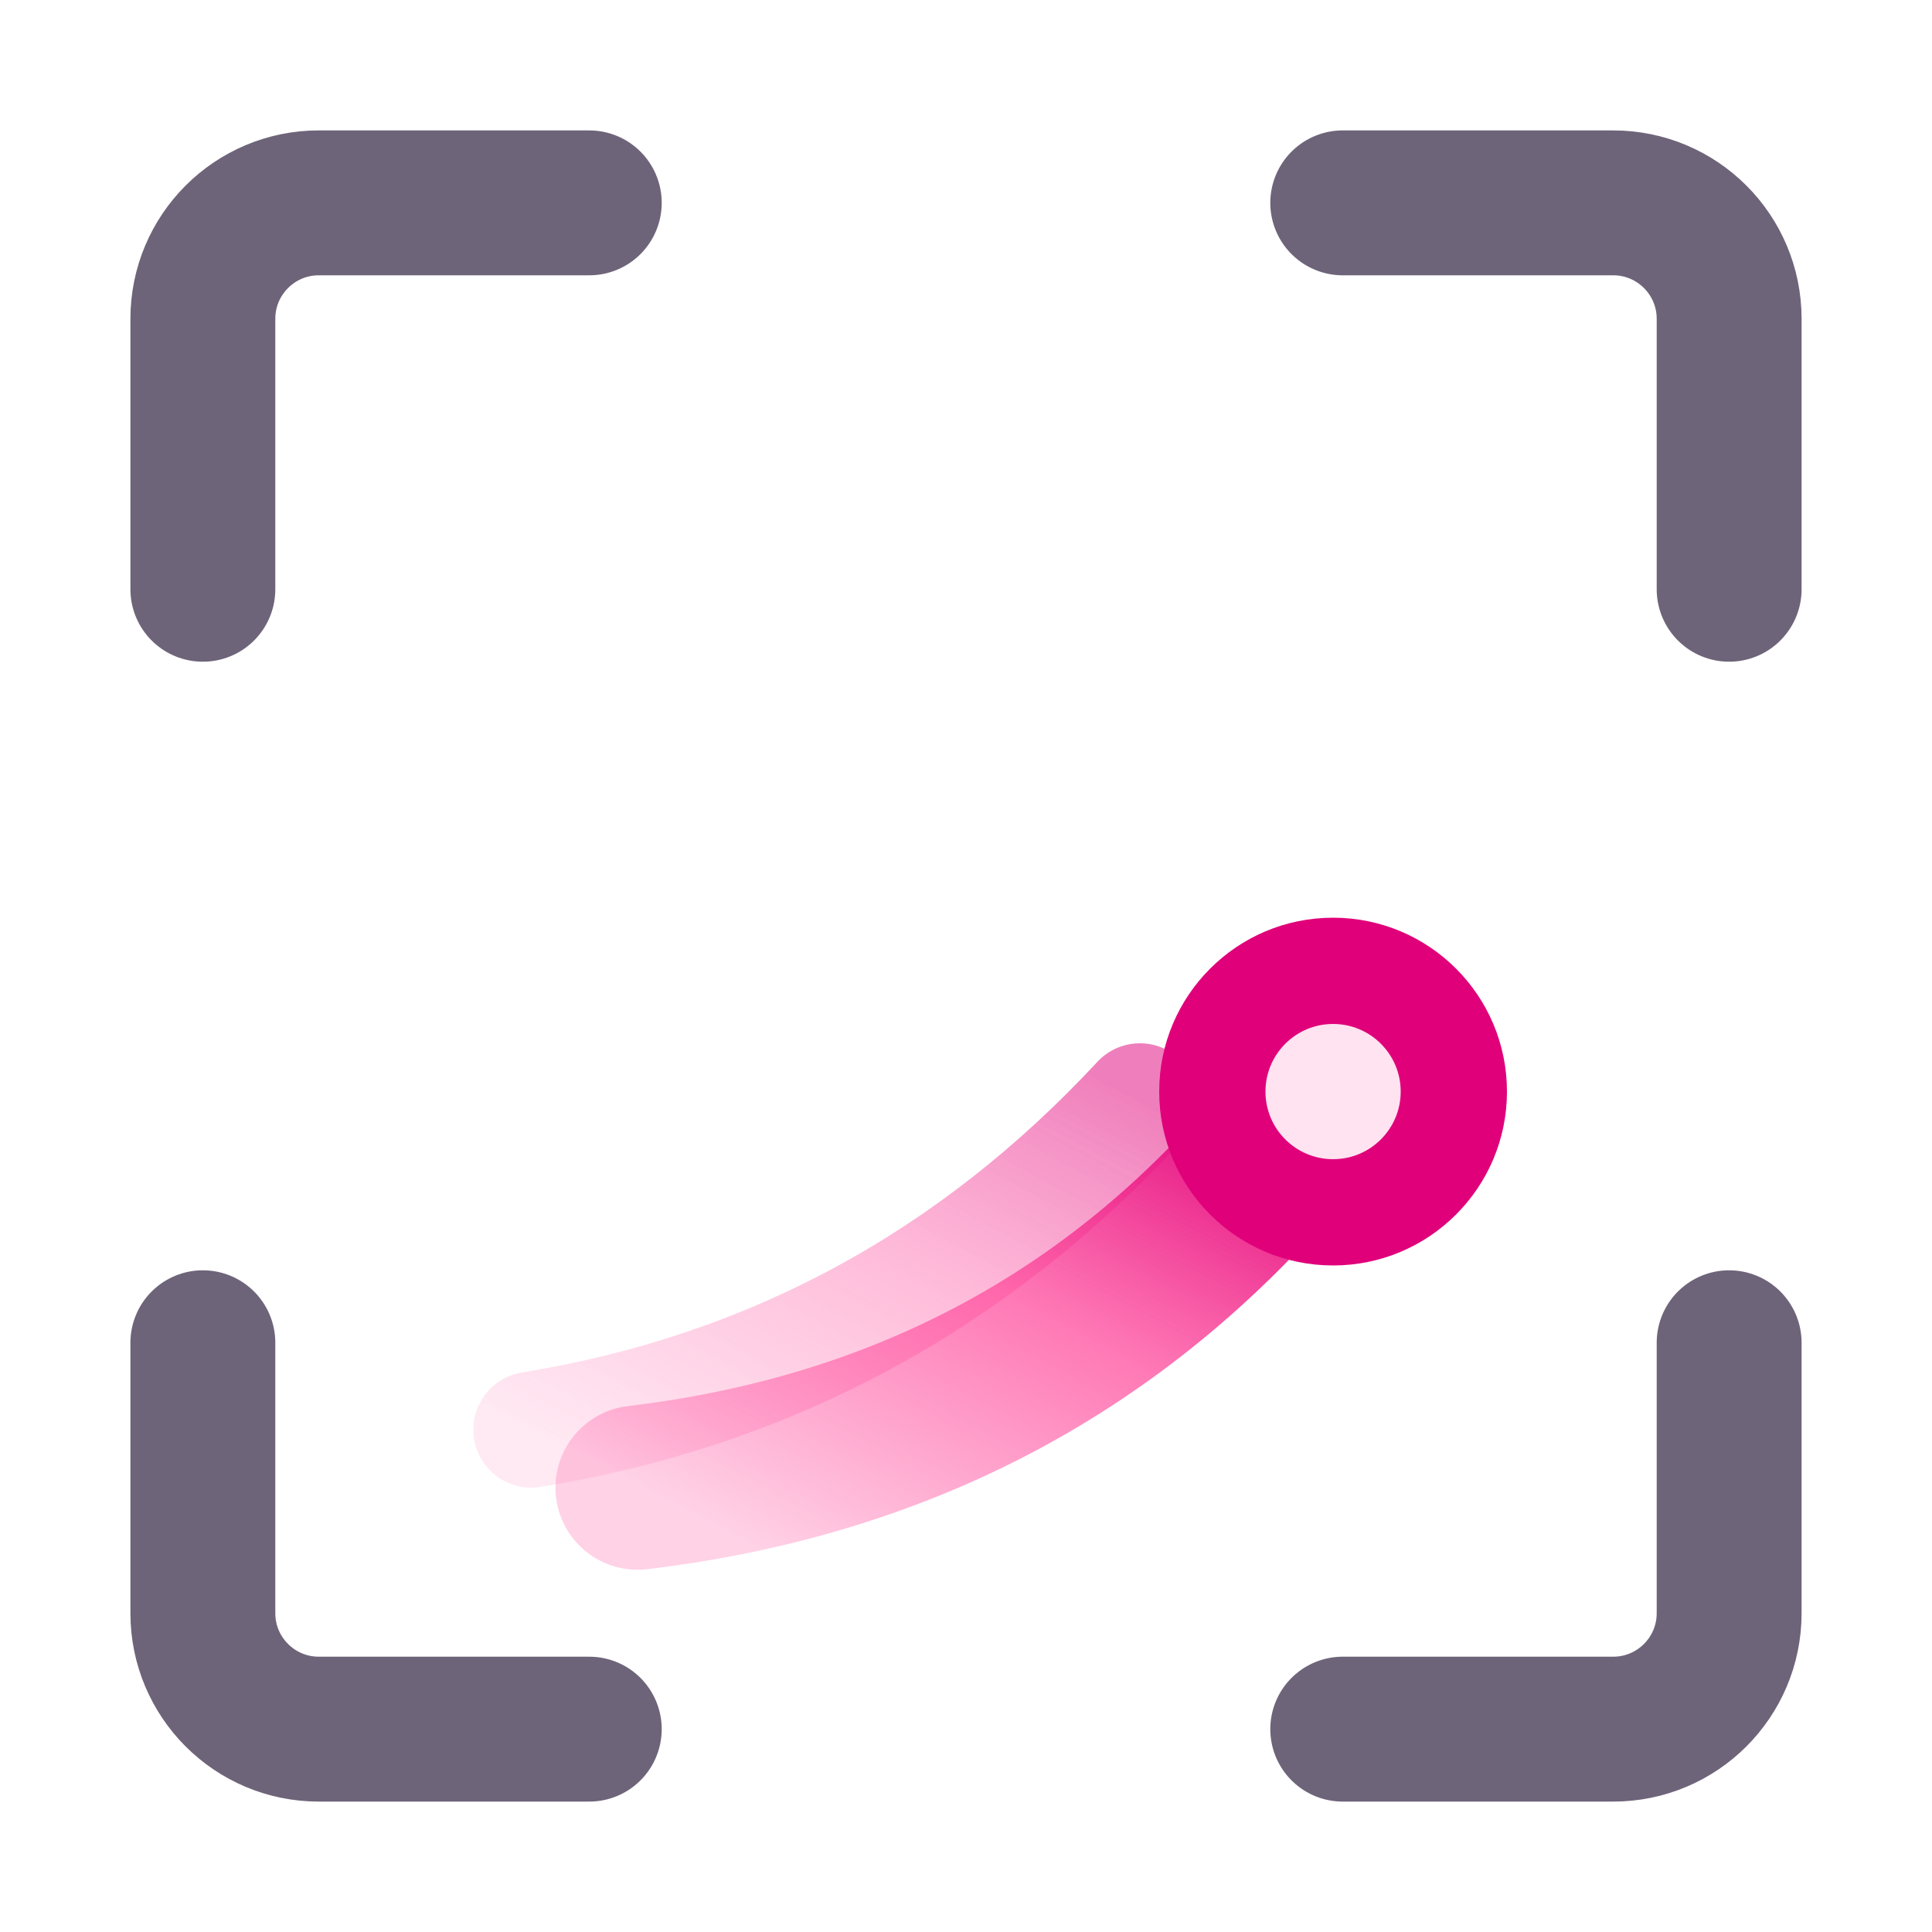
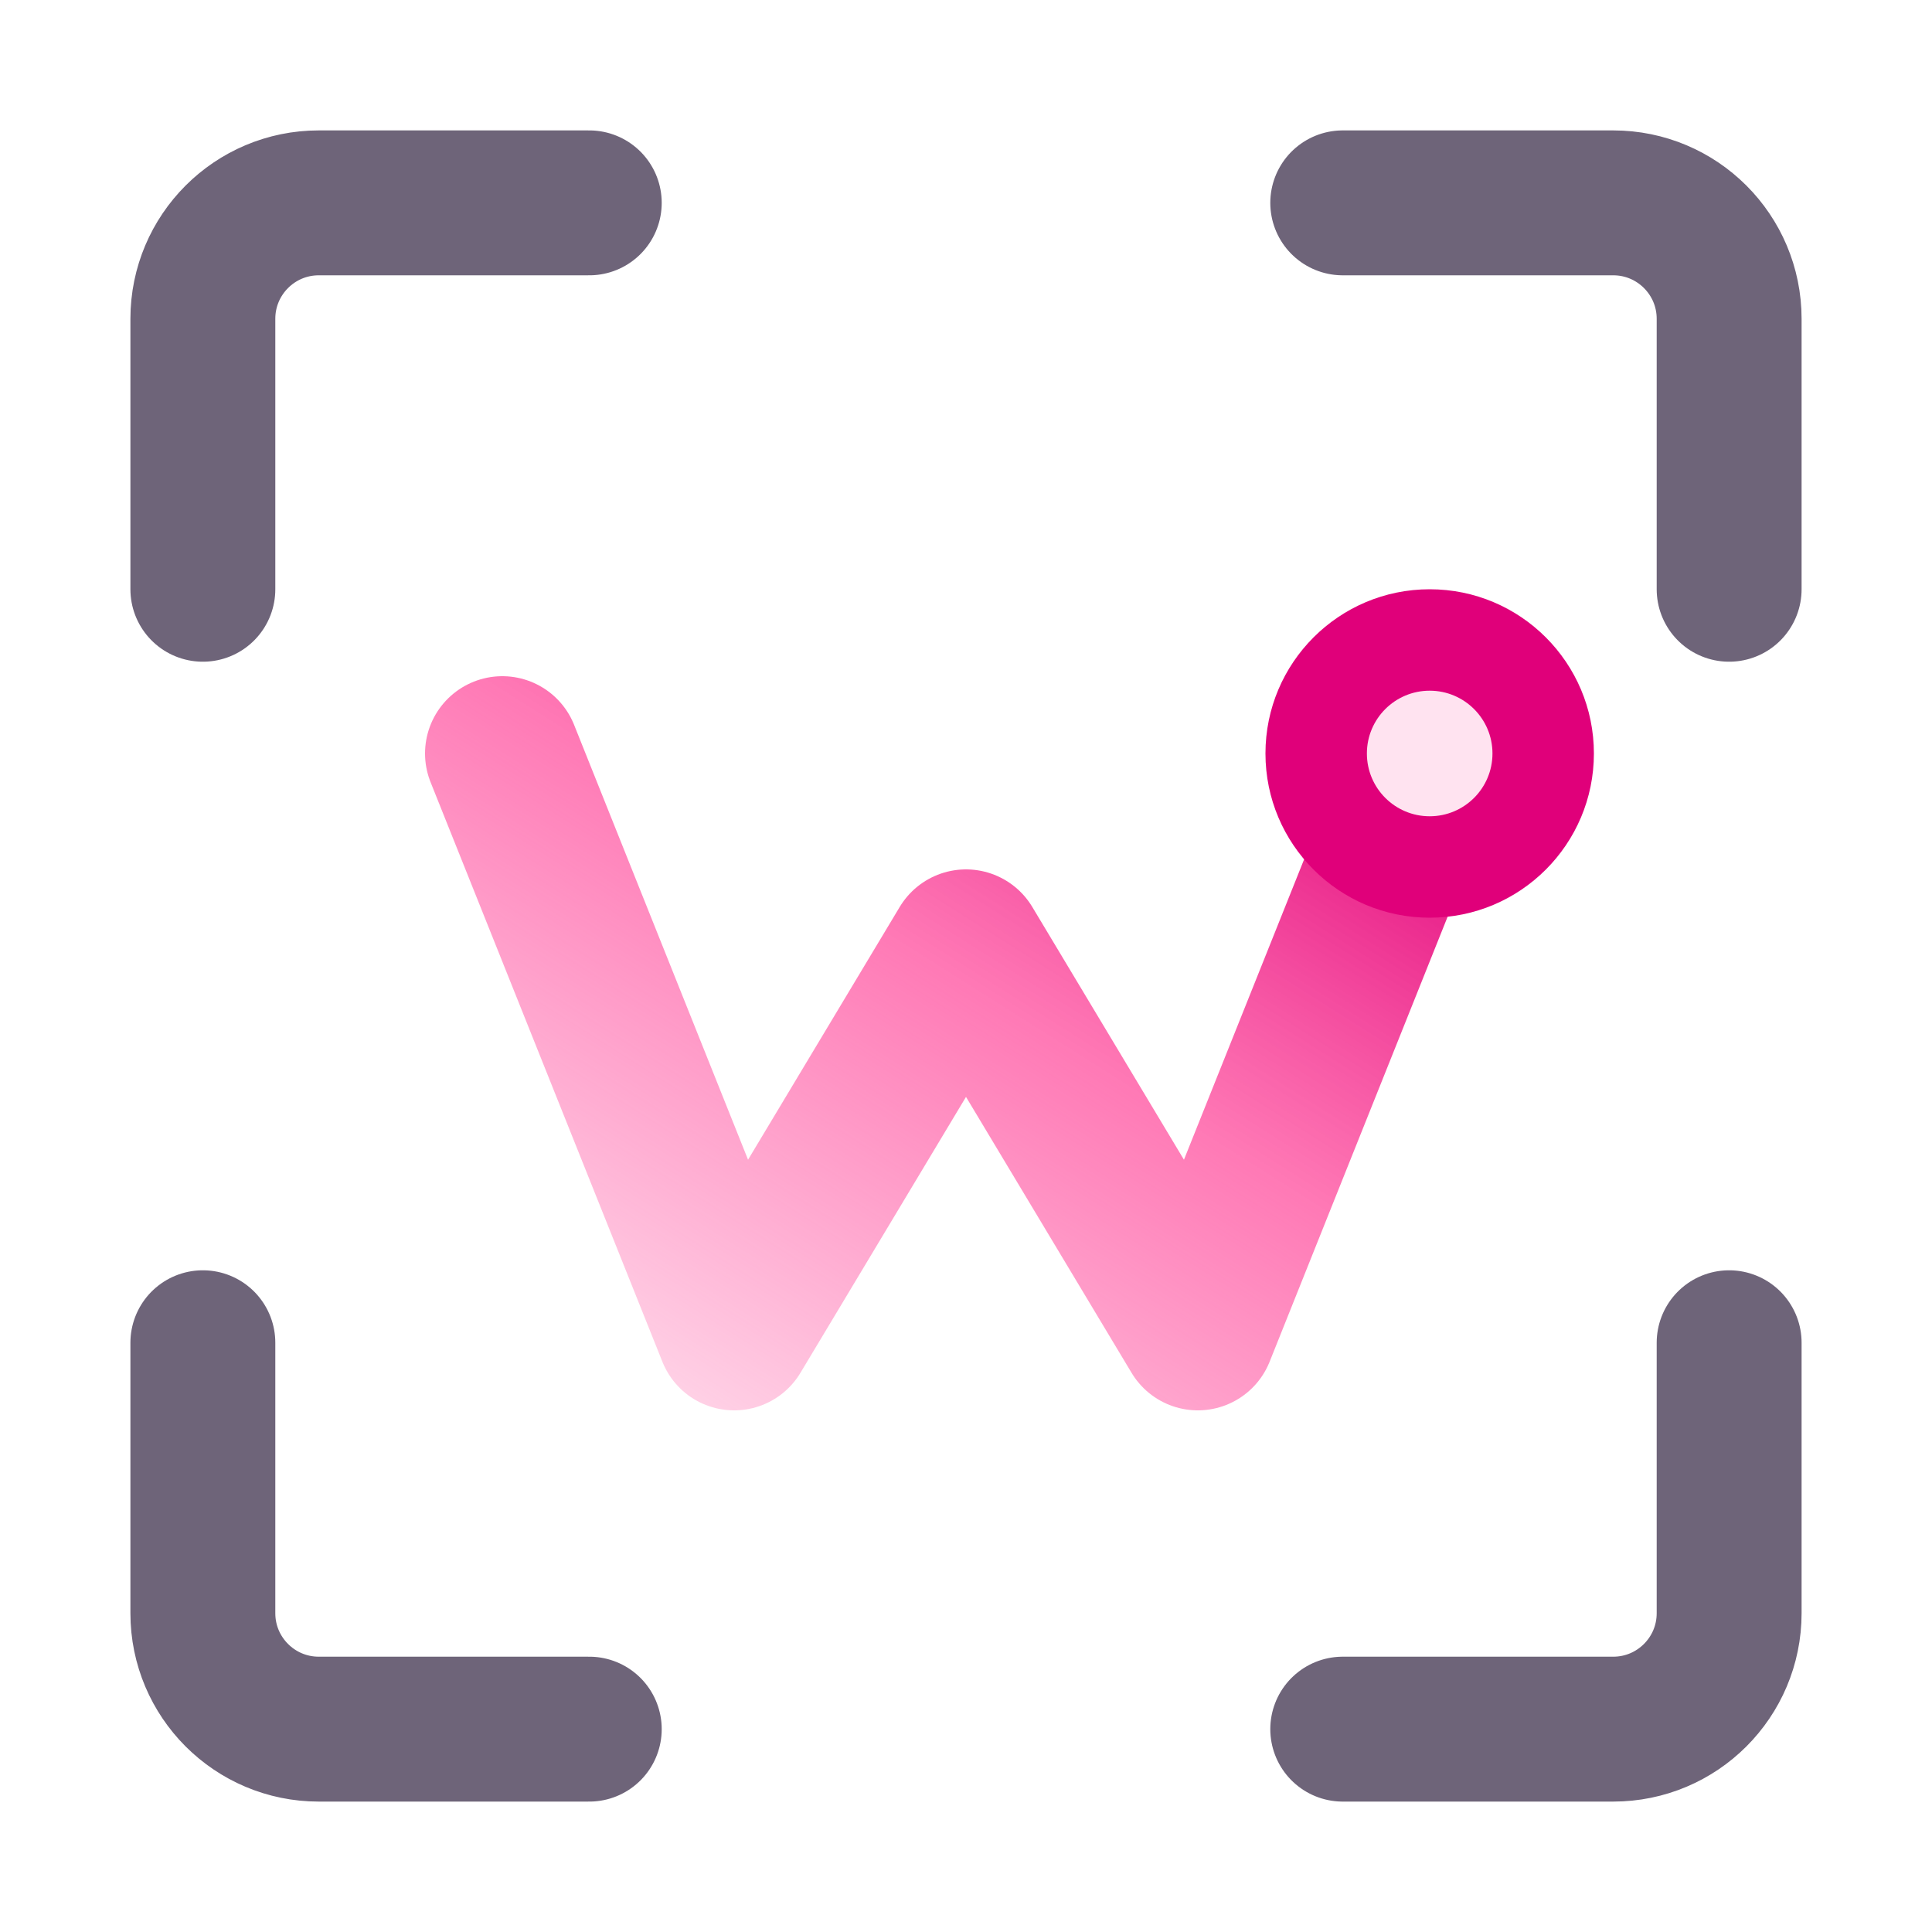
<svg xmlns="http://www.w3.org/2000/svg" viewBox="0 0 200 200" width="200" height="200" role="img" aria-label="wibbly">
  <defs>
    <linearGradient id="wb-trail" x1="0" y1="1" x2="1" y2="0">
-       <stop offset="0" stop-color="#FF4D9D" stop-opacity=".25" />
+       <stop offset="0" stop-color="#FF4D9D" stop-opacity=".22" />
      <stop offset=".55" stop-color="#FF4D9D" stop-opacity=".75" />
      <stop offset="1" stop-color="#E0007A" stop-opacity="1" />
    </linearGradient>
  </defs>
  <g fill="none" stroke="#6E6479" stroke-width="15" stroke-linecap="round" stroke-linejoin="round">
    <path d="M21 61 V33 A12 12 0 0 1 33 21 H61" />
    <path d="M139 21 H167 A12 12 0 0 1 179 33 V61" />
    <path d="M179 139 V167 A12 12 0 0 1 167 179 H139" />
    <path d="M61 179 H33 A12 12 0 0 1 21 167 V139" />
  </g>
-   <path d="M55 148 Q92 142 118 114" fill="none" stroke="url(#wb-trail)" stroke-width="12" stroke-linecap="round" opacity=".5" />
-   <path d="M66 154 Q108 149 134 117" fill="none" stroke="url(#wb-trail)" stroke-width="17" stroke-linecap="round" />
-   <circle cx="138" cy="113" r="18" fill="#E0007A" />
-   <circle cx="138" cy="113" r="7" fill="#FFE3F0" />
+   <path d="M52 78 L76 138 L100 98 L124 138 L148 78" fill="none" stroke="url(#wb-trail)" stroke-width="16" stroke-linecap="round" stroke-linejoin="round" />
+   <circle cx="148" cy="78" r="17" fill="#E0007A" />
+   <circle cx="148" cy="78" r="6.5" fill="#FFE3F0" />
</svg>
